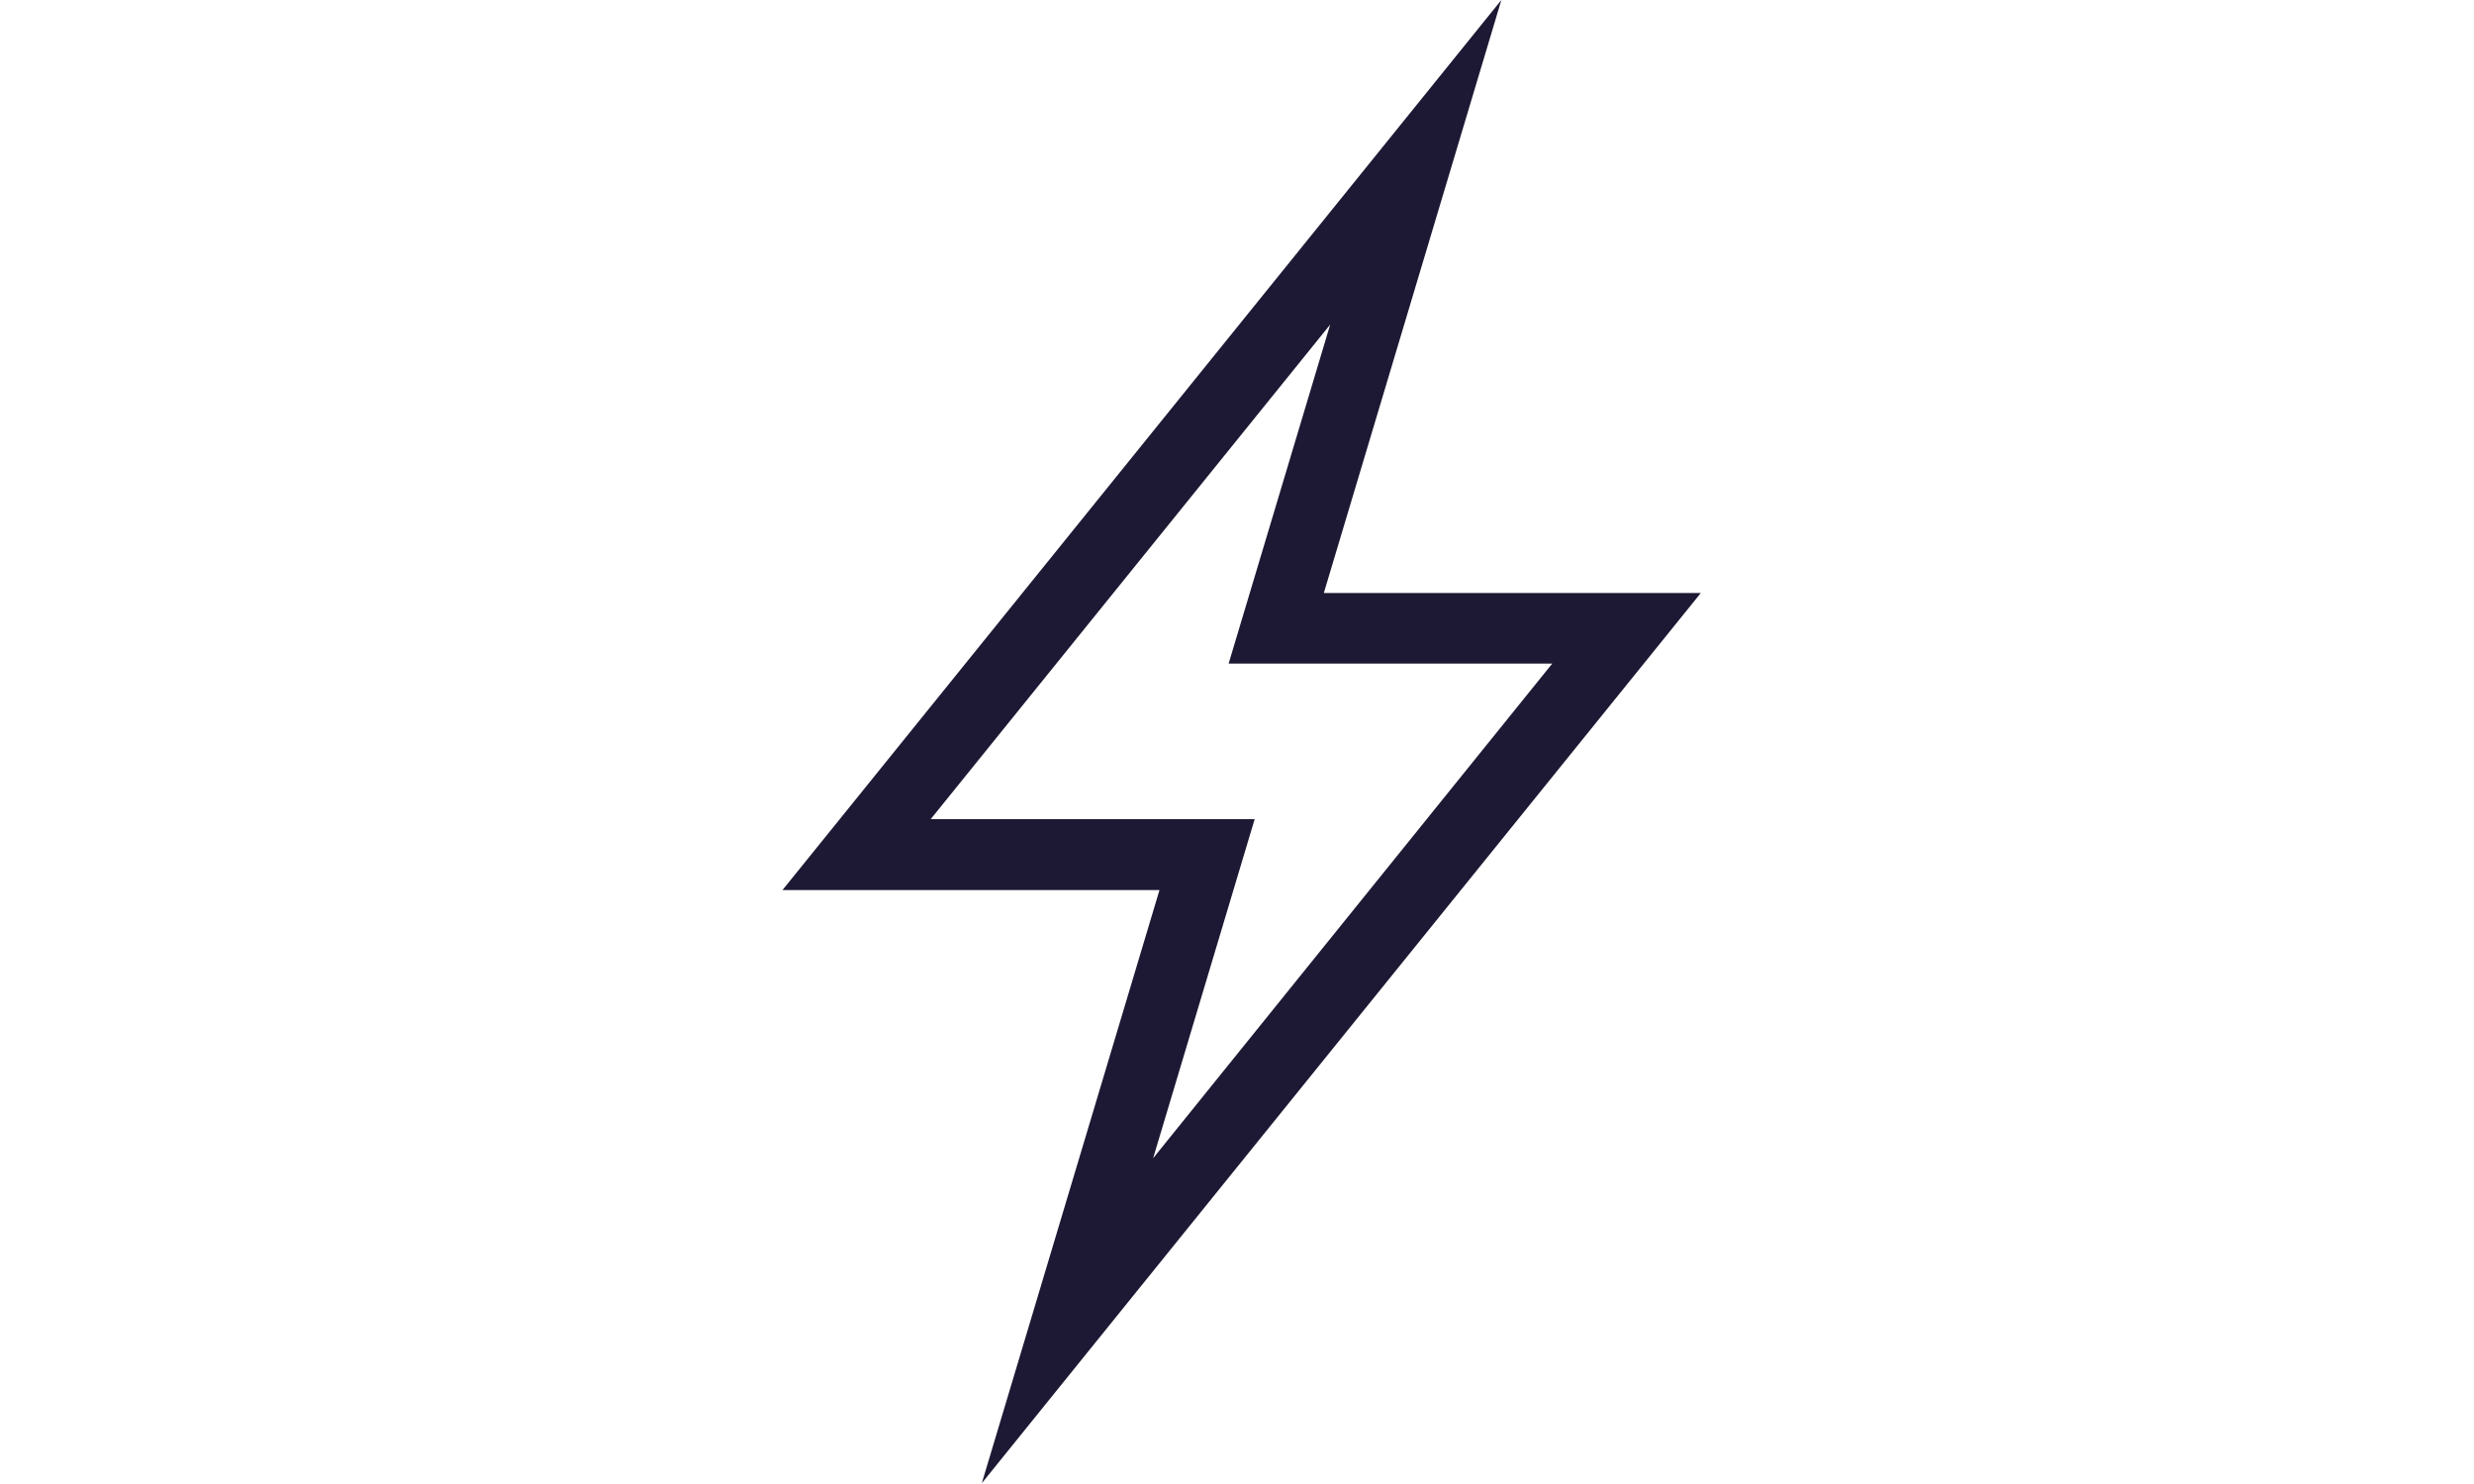
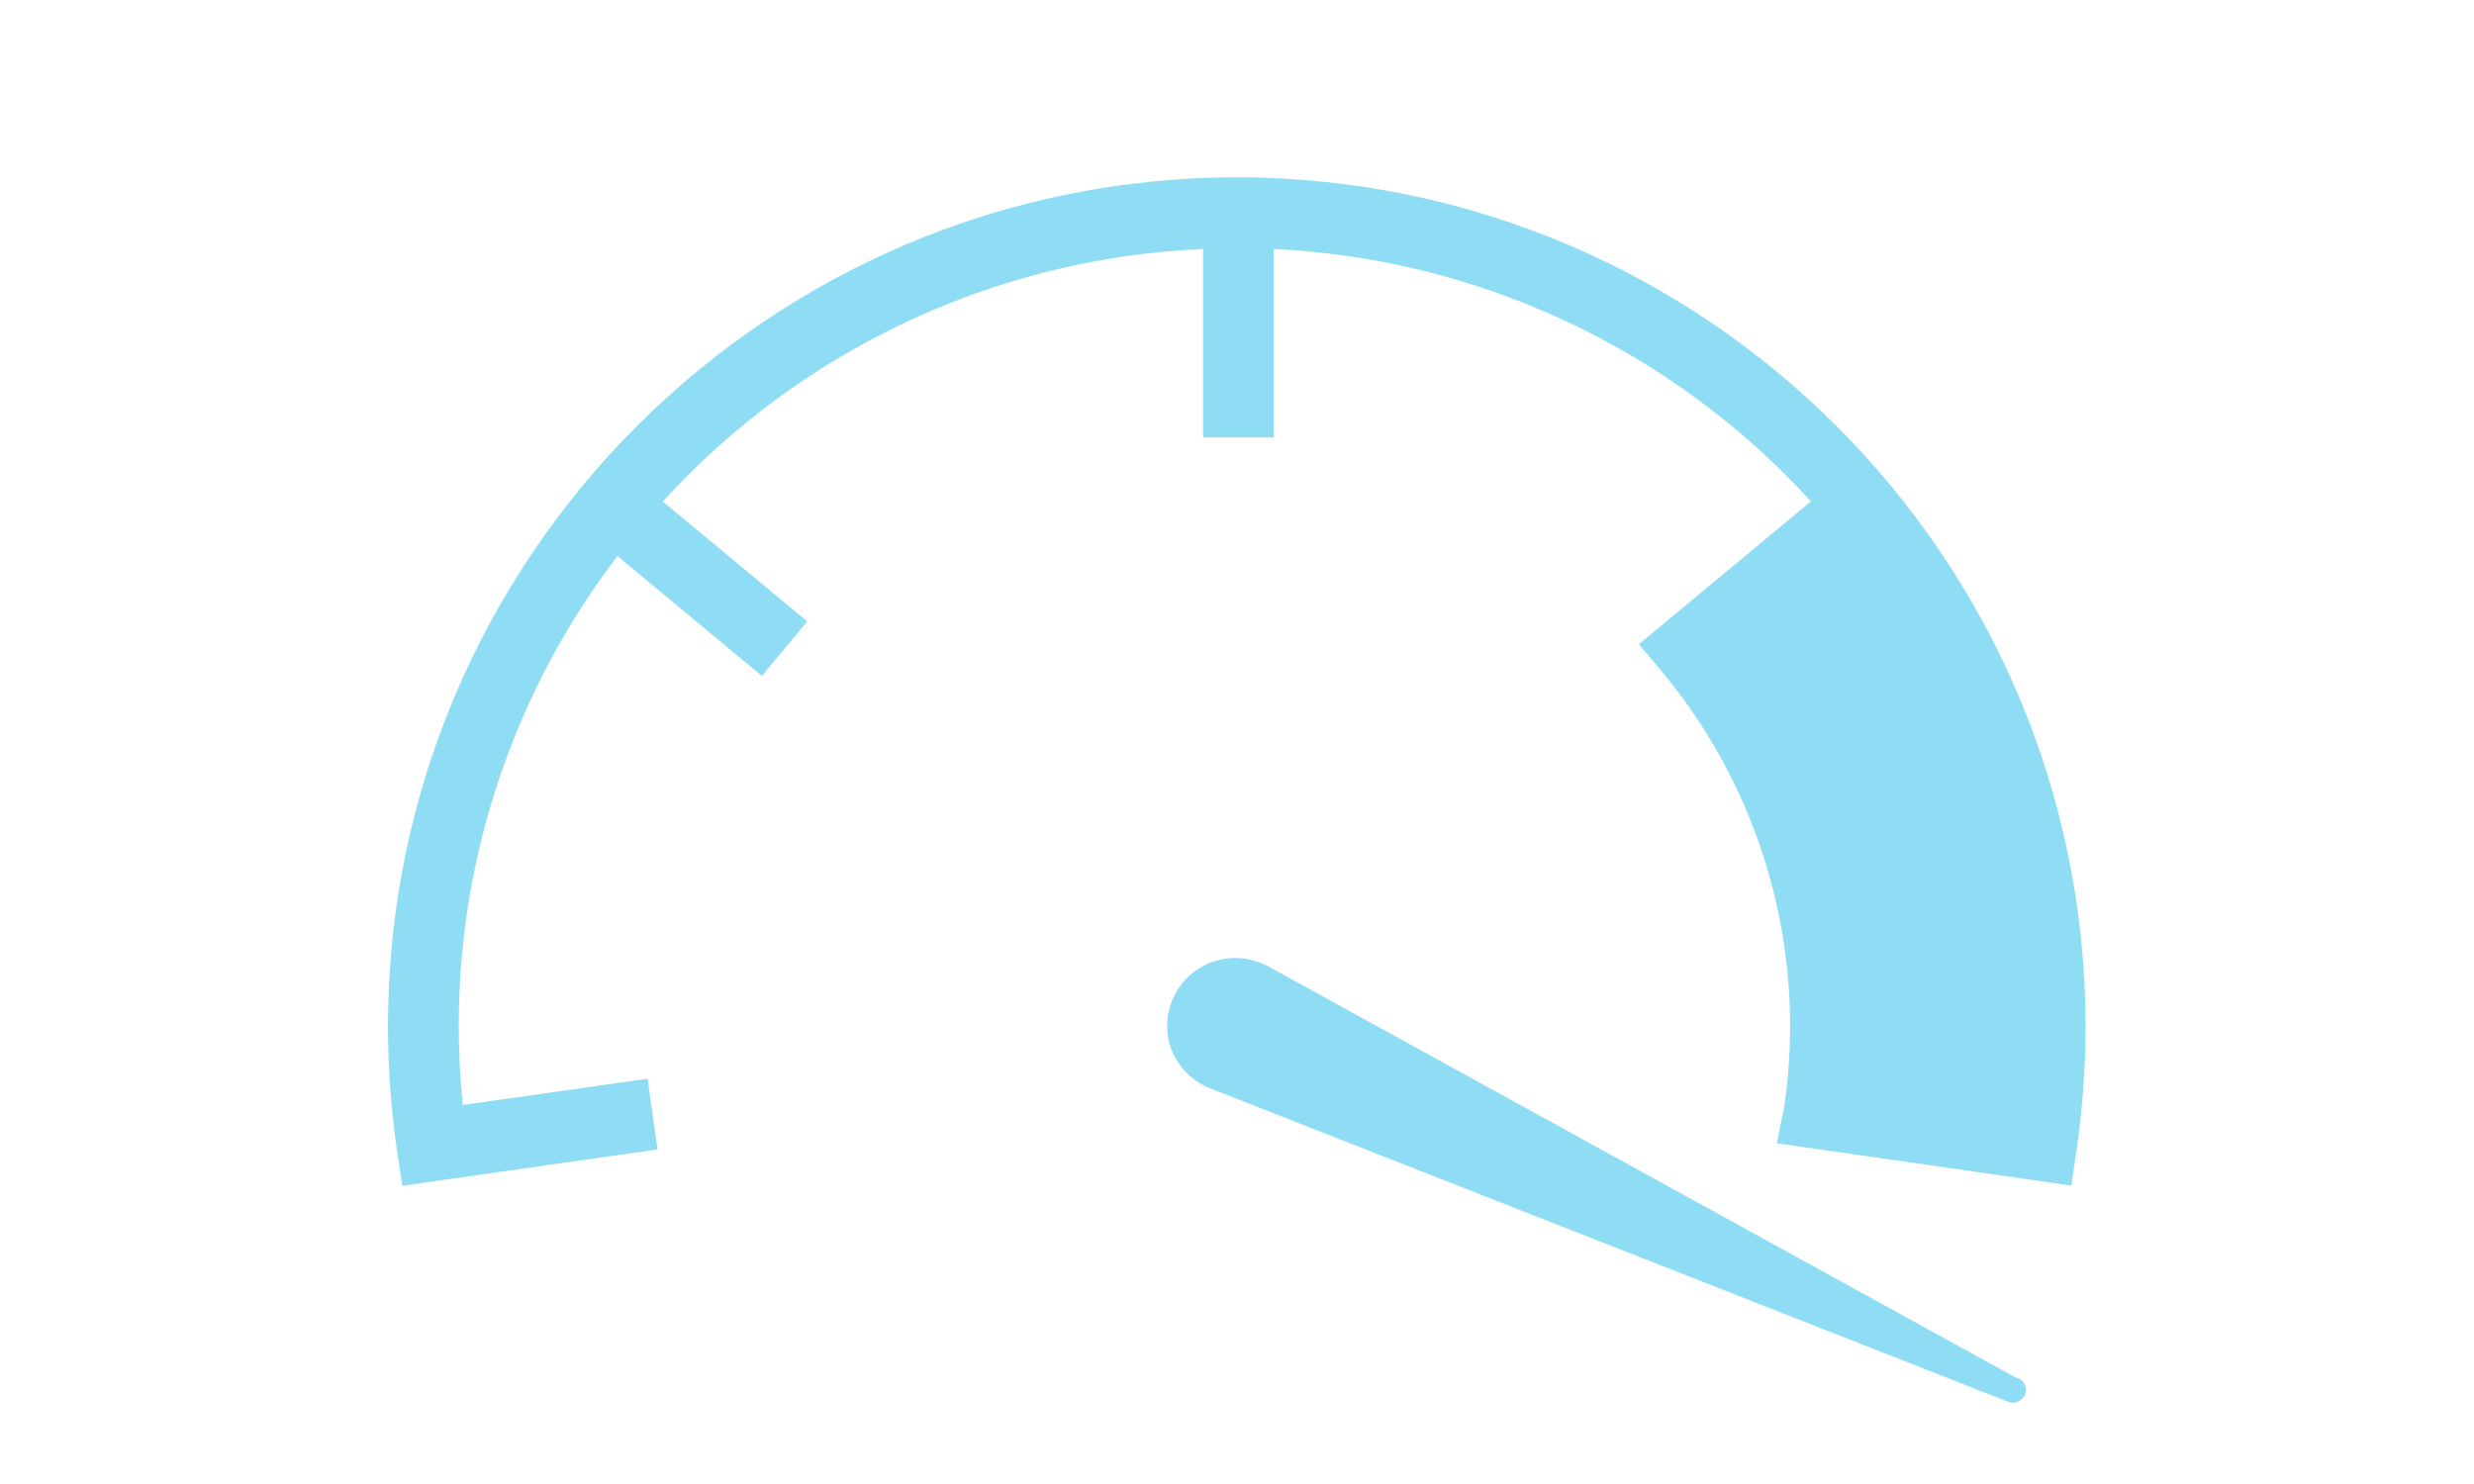
<svg xmlns="http://www.w3.org/2000/svg" id="Layer_1" data-name="Layer 1" viewBox="0 0 210 126">
  <defs>
-     <style>.cls-1{fill:#1d1934;}</style>
+     <style>.cls-1{fill:#8FDDF4;}</style>
  </defs>
-   <path class="cls-1" d="M83.34,125.93,98.42,75.57h-32L127.44,0,112.37,50.35h32ZM79,69.55H106.5L97.88,98.34l33.88-42H104.29l8.62-28.78Z" />
+   <path class="cls-1" d="M171.32,117.08l-64-35.21.06,0-.12,0A5.77,5.77,0,0,0,99.39,89a5.89,5.89,0,0,0,3.16,3.34L170.41,119a1.08,1.08,0,0,0,.91-2ZM105,15.05A72.14,72.14,0,0,0,32.93,87.11a73,73,0,0,0,.77,10.57l.44,3,21.67-3.09-.84-6L39.28,93.82c-.22-2.22-.34-4.47-.34-6.71a65.69,65.69,0,0,1,13.47-39.9L64.67,57.39l3.85-4.63L56.26,42.58a65.89,65.89,0,0,1,45.86-21.44v16h6v-16a65.93,65.93,0,0,1,45.6,21.43L139.11,54.7,141.05,57a47.1,47.1,0,0,1,10.41,36.91l-.64,3.16,25,3.59.44-3a73.21,73.21,0,0,0,.77-10.58A72.15,72.15,0,0,0,105,15.05Z" />
</svg>
